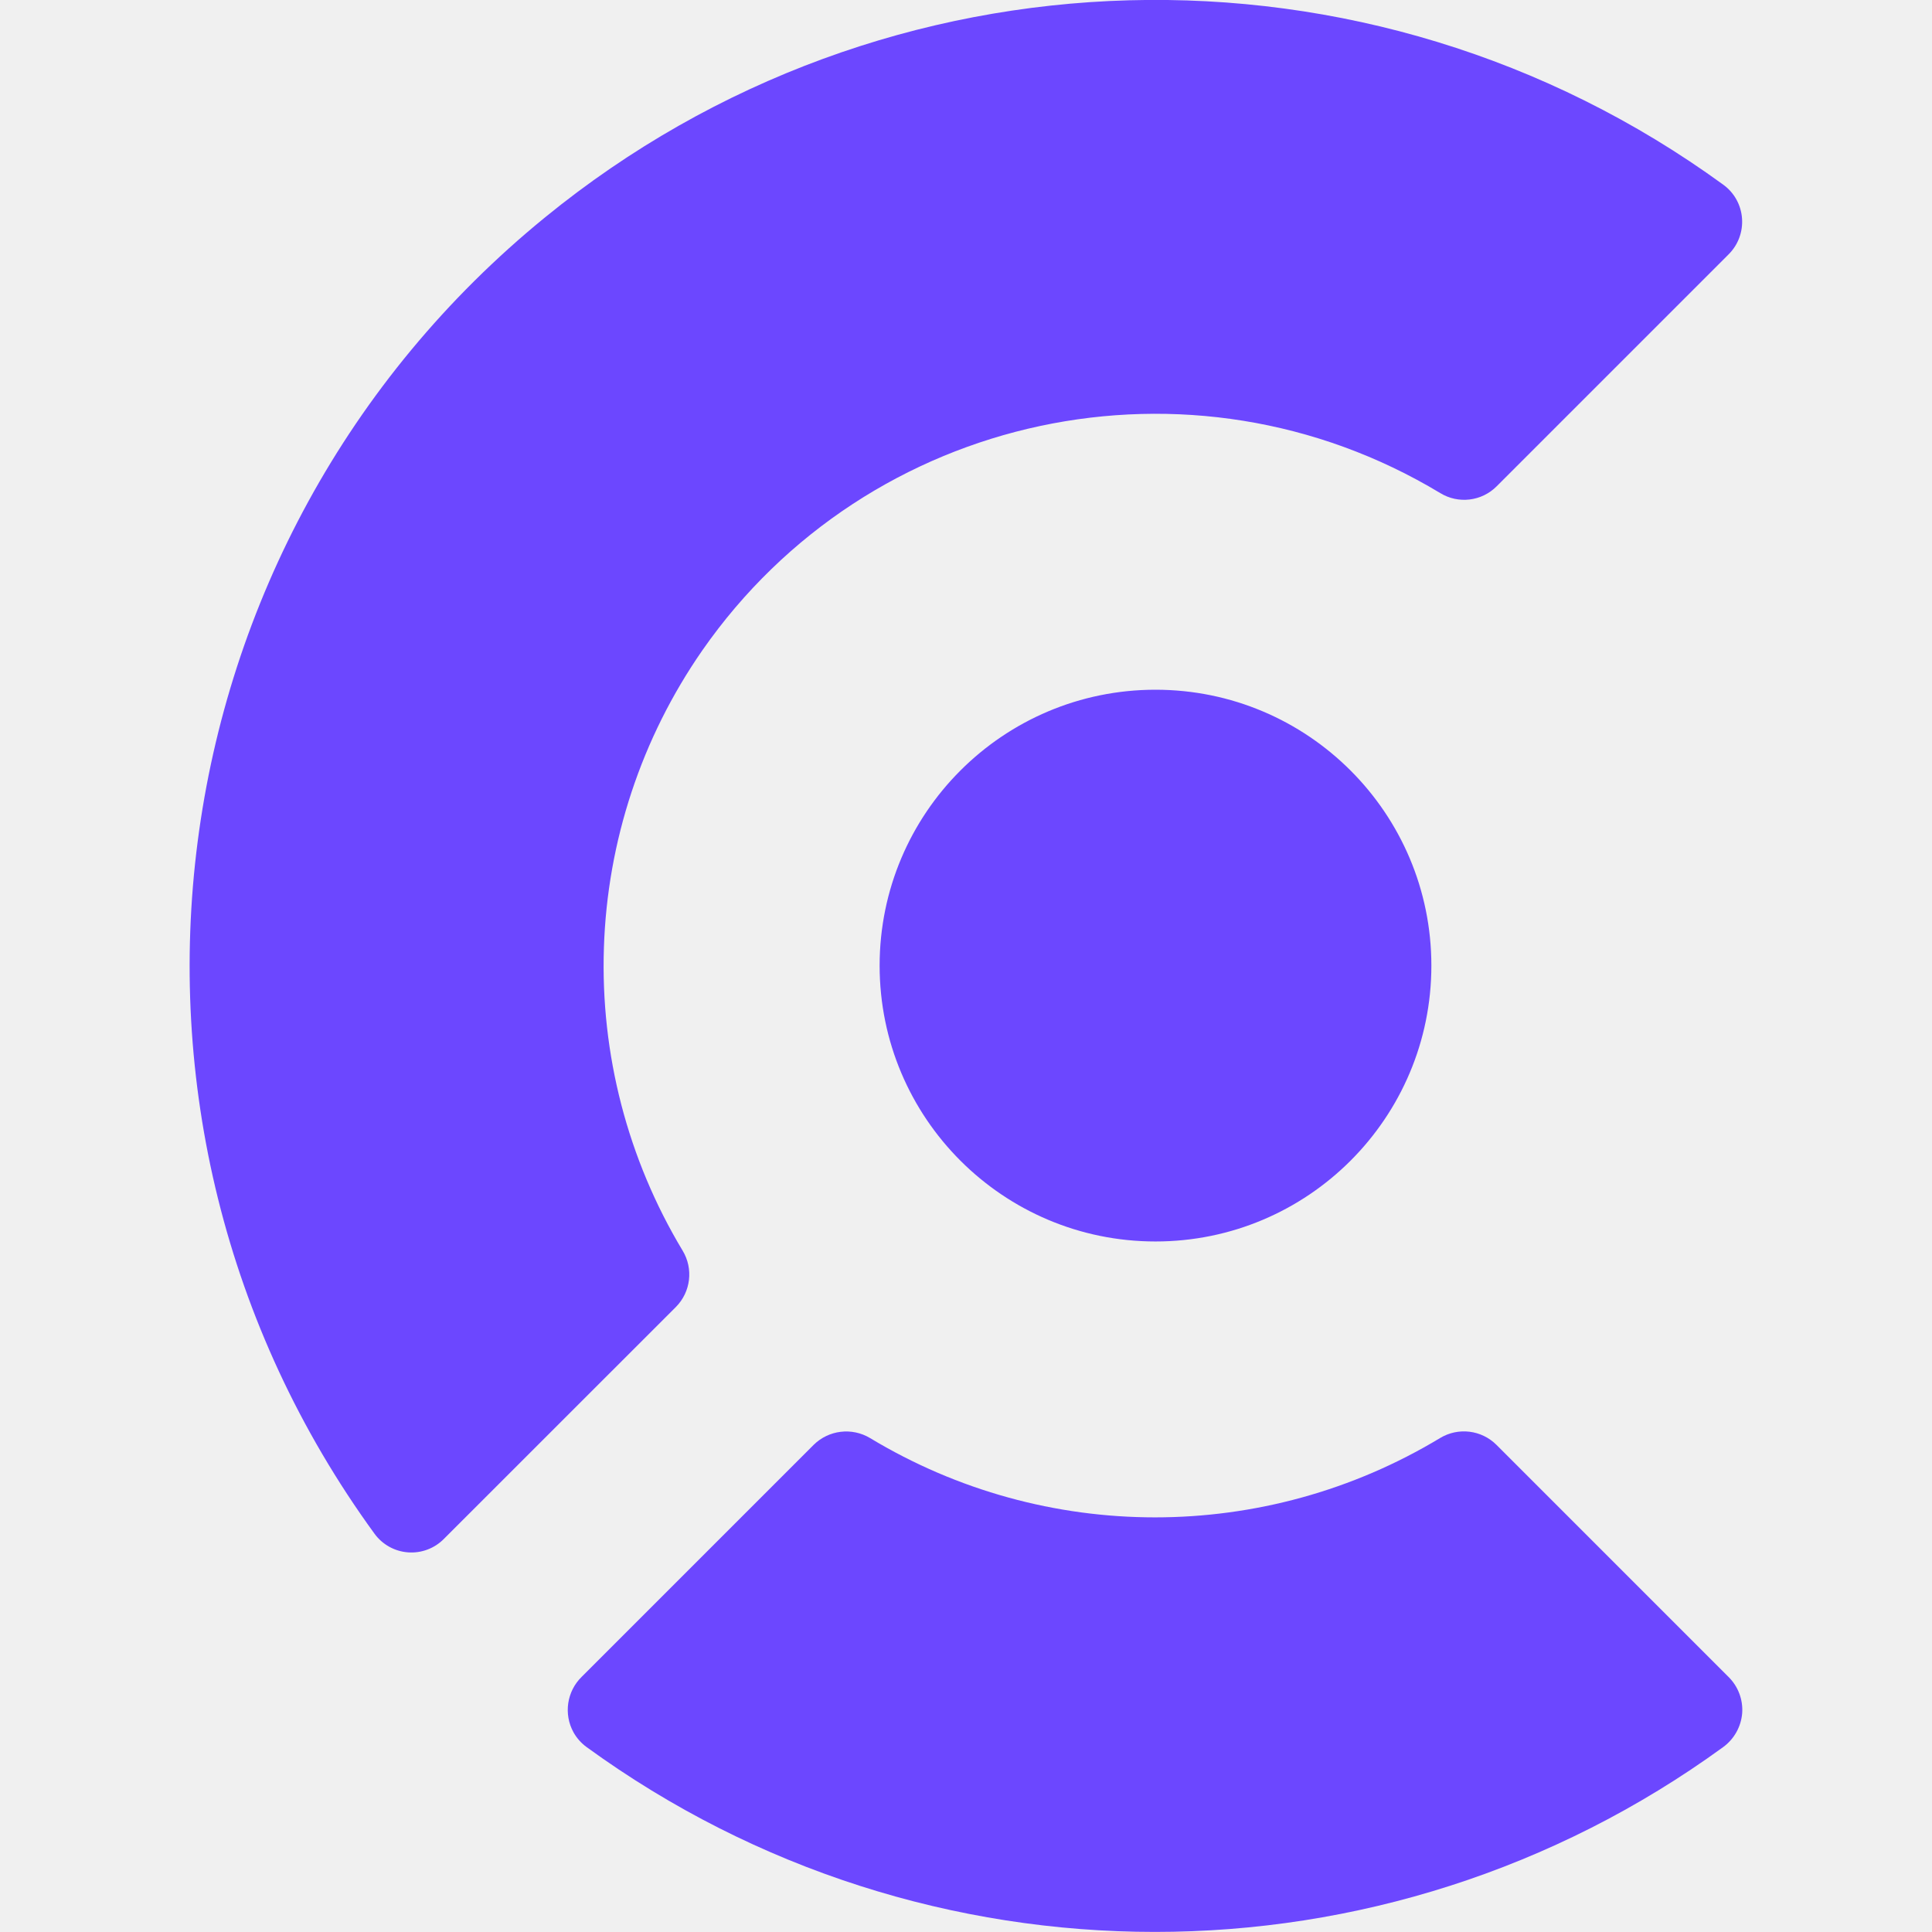
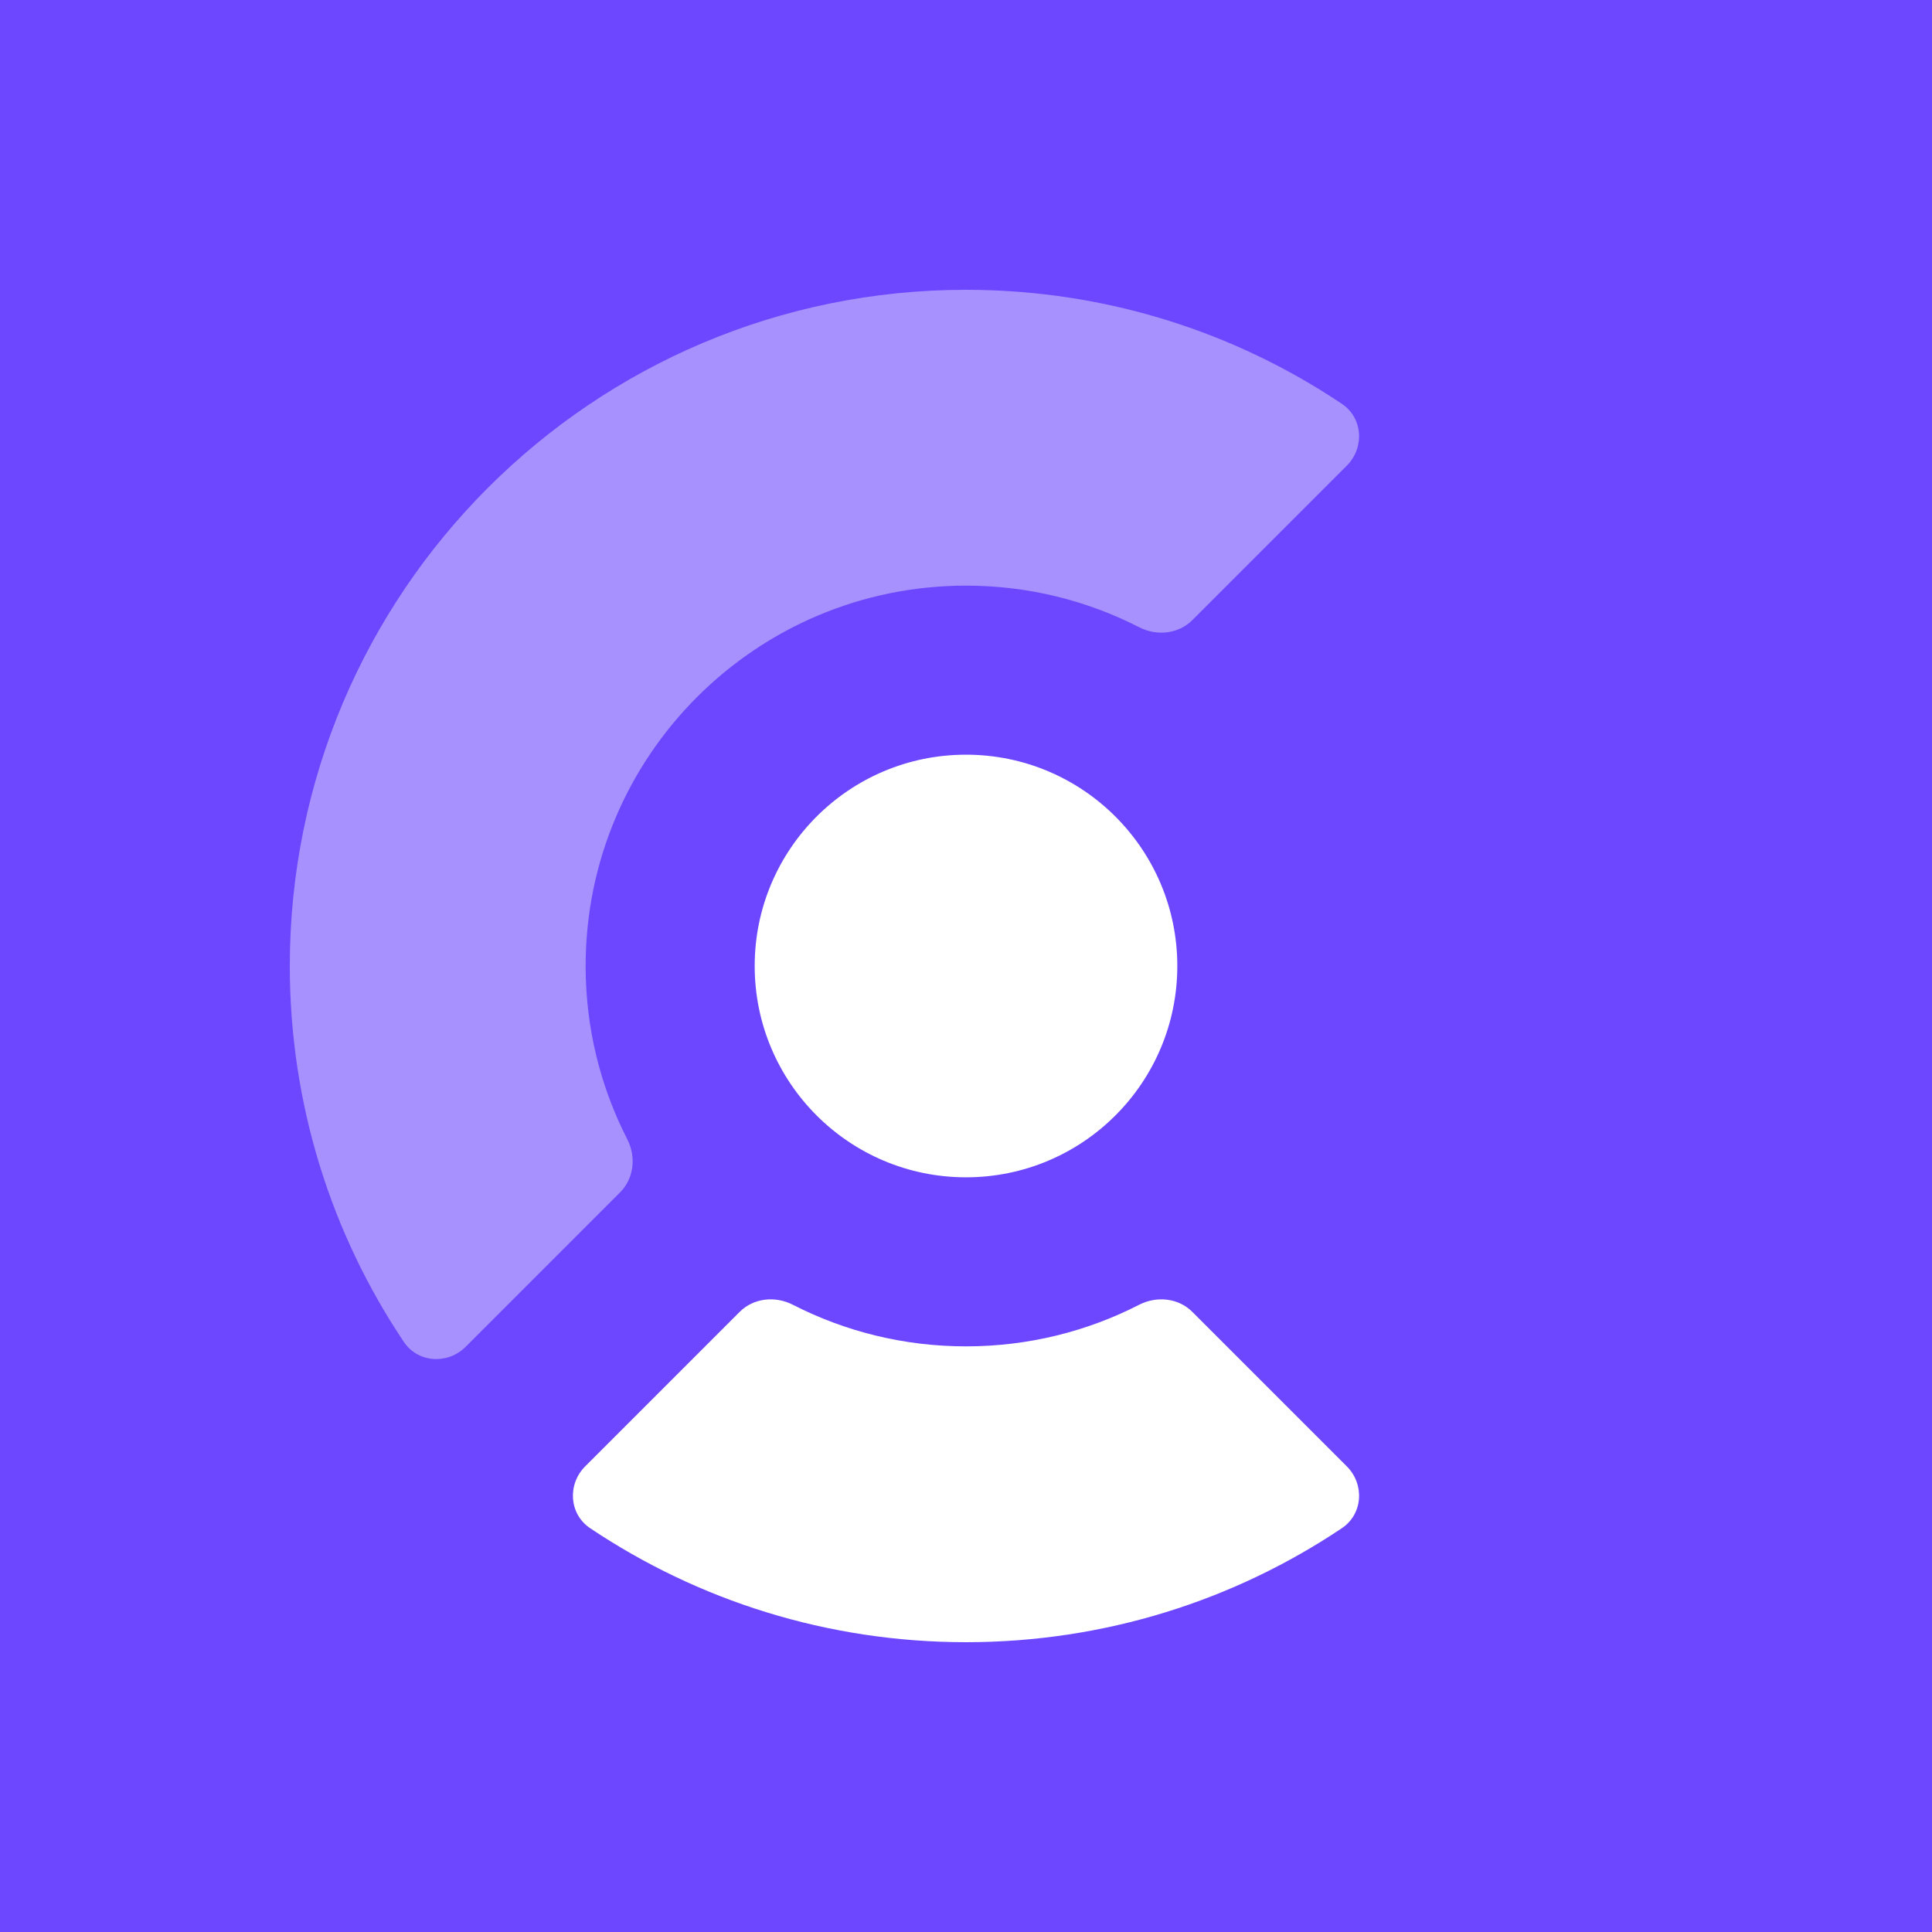
- <svg xmlns="http://www.w3.org/2000/svg" role="img" viewBox="0 0 24 24">
-   <path fill="#6c47ff" d="m21.47 20.829-2.881-2.881a.572.572 0 0 0-.7-.084 6.854 6.854 0 0 1-7.081 0 .576.576 0 0 0-.7.084l-2.881 2.881a.576.576 0 0 0-.103.69.57.57 0 0 0 .166.186 12 12 0 0 0 14.113 0 .58.58 0 0 0 .239-.423.576.576 0 0 0-.172-.453Zm.002-17.668-2.88 2.88a.569.569 0 0 1-.701.084A6.857 6.857 0 0 0 8.724 8.08a6.862 6.862 0 0 0-1.222 3.692 6.86 6.86 0 0 0 .978 3.764.573.573 0 0 1-.083.699l-2.881 2.88a.567.567 0 0 1-.864-.063A11.993 11.993 0 0 1 6.771 2.7a11.99 11.99 0 0 1 14.637-.405.566.566 0 0 1 .232.418.57.57 0 0 1-.168.448Zm-7.118 12.261a3.427 3.427 0 1 0 0-6.854 3.427 3.427 0 0 0 0 6.854Z" />
+ <svg xmlns="http://www.w3.org/2000/svg" width="160" height="160" viewBox="0 0 160 160" fill="none">
+   <rect width="160" height="160" fill="#6C47FF" />
+   <path d="M111.125 33.44C112.875 34.611 113.024 37.076 111.535 38.565L98.746 51.354C97.591 52.51 95.797 52.693 94.343 51.947C90.041 49.743 85.166 48.5 80 48.5C62.603 48.5 48.5 62.603 48.5 80C48.5 85.166 49.743 90.041 51.947 94.343C52.693 95.797 52.51 97.591 51.354 98.746L38.565 111.535C37.076 113.024 34.611 112.875 33.44 111.125C27.477 102.224 24 91.518 24 80C24 49.072 49.072 24 80 24C91.518 24 102.224 27.477 111.125 33.44Z" fill="white" fill-opacity="0.4" />
+   <path d="M97.5 80C97.5 89.665 89.665 97.5 80 97.5C70.335 97.5 62.5 89.665 62.5 80C62.5 70.335 70.335 62.5 80 62.5C89.665 62.5 97.5 70.335 97.5 80Z" fill="white" />
+   <path d="M111.535 121.435C113.024 122.924 112.875 125.389 111.125 126.56C102.224 132.523 91.518 136 80 136C68.482 136 57.776 132.523 48.875 126.56C47.125 125.389 46.976 122.924 48.465 121.435L61.254 108.646C62.409 107.49 64.203 107.307 65.657 108.053C69.959 110.257 74.834 111.5 80 111.5C85.166 111.5 90.041 110.257 94.343 108.053C95.797 107.307 97.591 107.49 98.746 108.646L111.535 121.435Z" fill="white" />
</svg>
